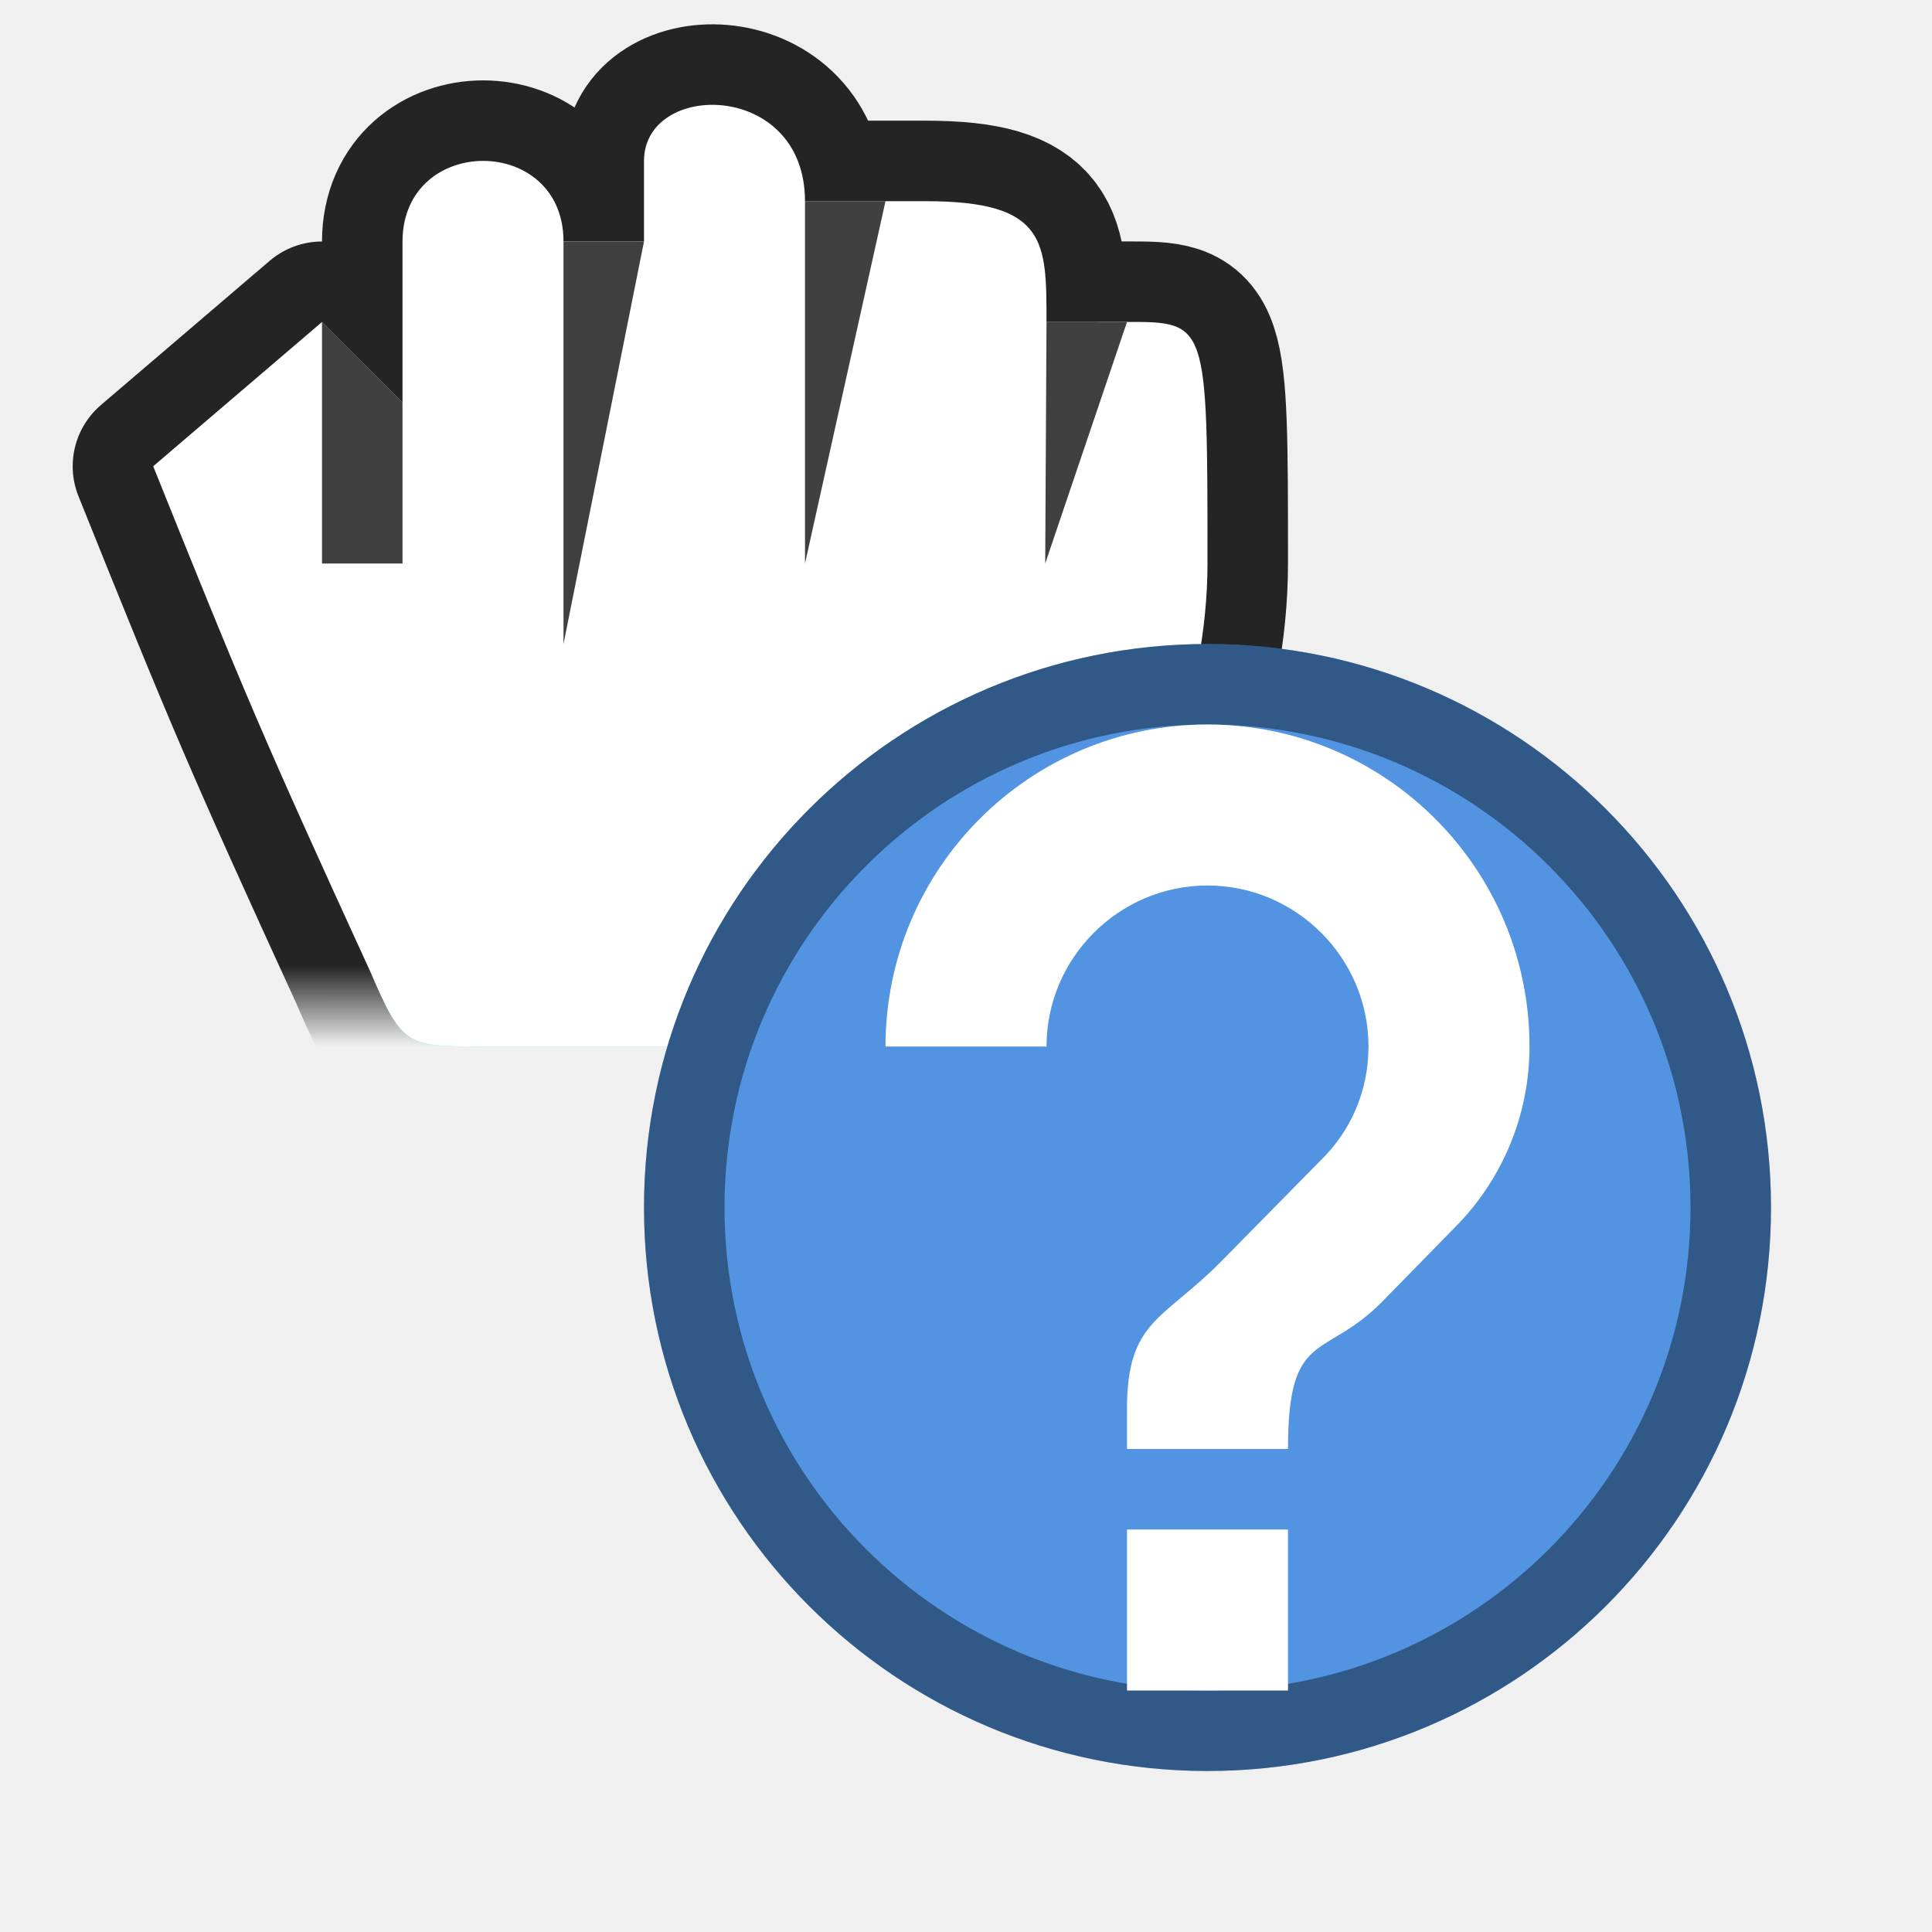
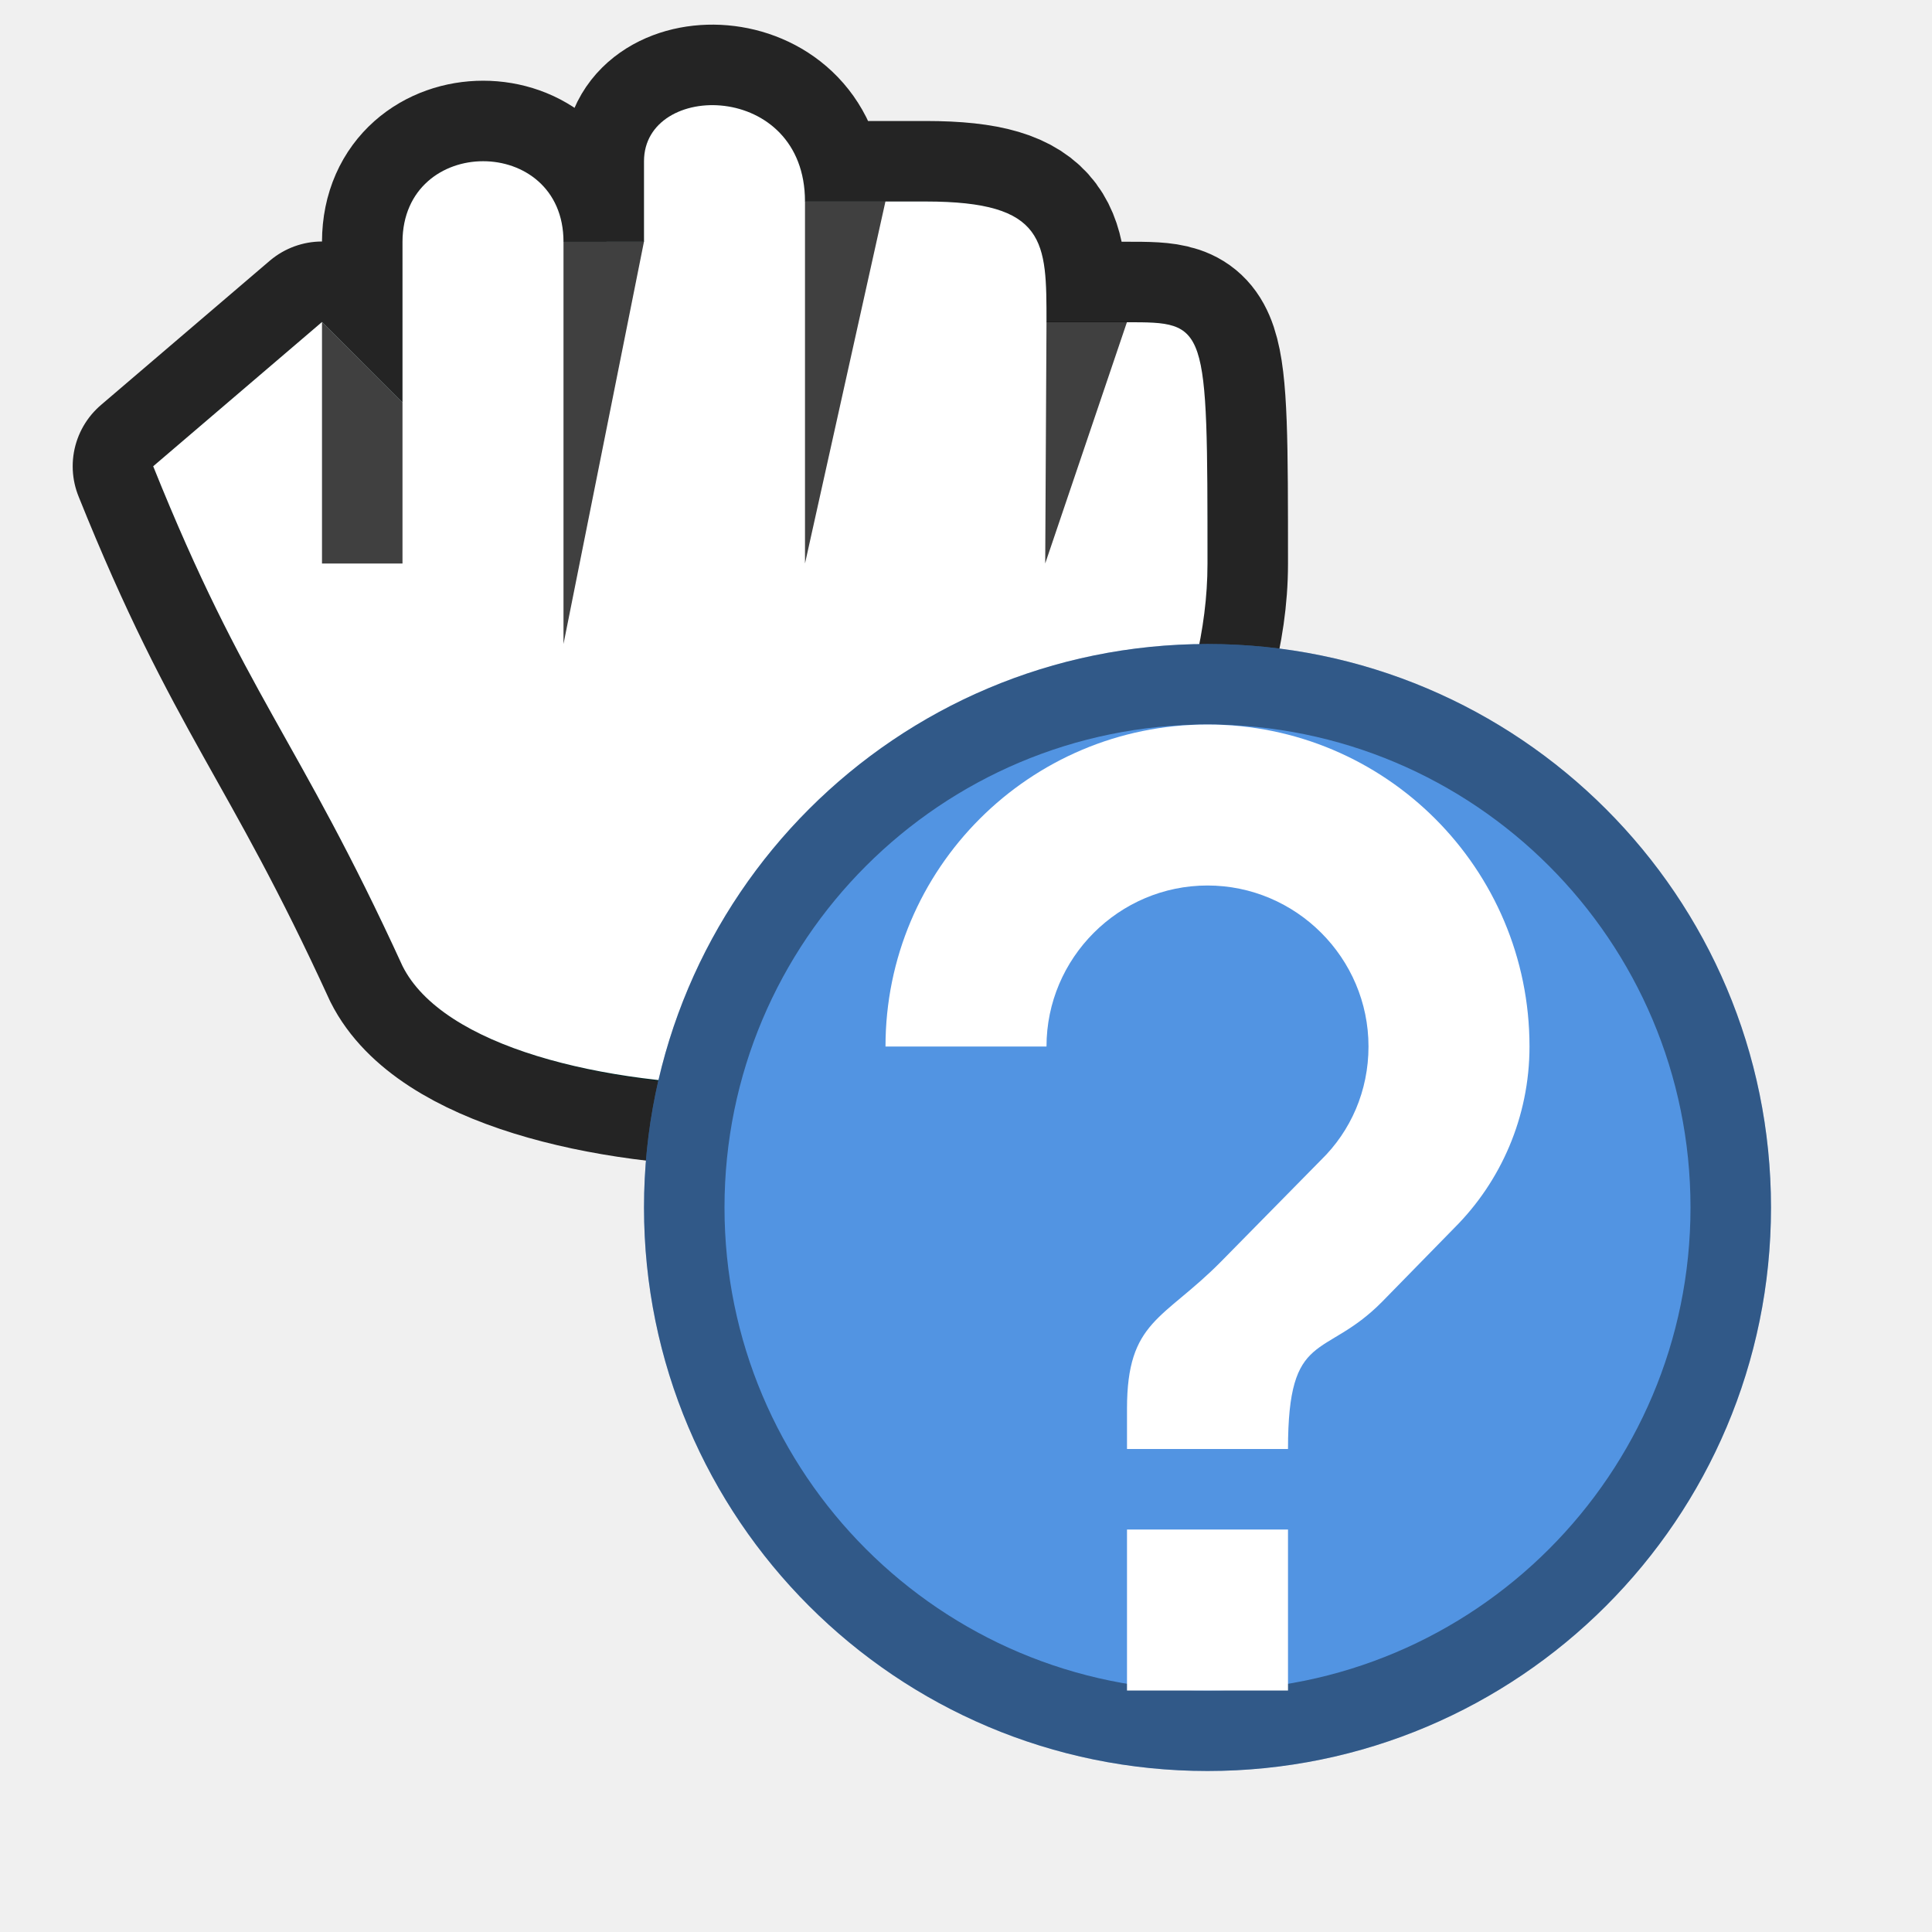
- <svg xmlns="http://www.w3.org/2000/svg" xmlns:xlink="http://www.w3.org/1999/xlink" width="24" height="24" viewBox="0 0 24 24" id="svg2" version="1.1">
-   <defs id="defs4">
-     <linearGradient xlink:href="#linearGradient1572" id="linearGradient1574" x1="47.344" y1="1064.724" x2="46.945" y2="1065.641" gradientUnits="userSpaceOnUse" gradientTransform="rotate(-23.49843,-53.43504,1134.914)" />
-     <linearGradient id="linearGradient1572">
-       <stop style="stop-color:#000000;stop-opacity:1;" offset="0" id="stop1568" />
-       <stop style="stop-color:#000000;stop-opacity:0;" offset="1" id="stop1570" />
-     </linearGradient>
-   </defs>
+ <svg xmlns="http://www.w3.org/2000/svg" width="24" height="24" viewBox="0 0 24 24" id="svg2" version="1.1">
+   <defs id="defs4" />
  <g id="layer1" transform="translate(0,-1018.362)">
    <g transform="translate(18.78685,15.95532)" id="g6182" />
-     <path style="fill:#23ffff;fill-opacity:1;stroke:url(#linearGradient1574);stroke-width:2;stroke-linecap:round;stroke-linejoin:round;stroke-miterlimit:4;stroke-dasharray:none;stroke-opacity:0.85" d="m 5,1021.362 -1.7e-5,2 -1,-1 -2.097,1.792 c 1.148,2.858 1.381,3.405 2.69,6.263 0.407,0.945 0.45,0.945 1.407,0.945 h 6 c 1,0 1,0 1.497,-1.004 0.809,-1.665 1.503,-3.331 1.503,-4.997 -3.5e-5,-3 -3.5e-5,-3 -1,-3 l -1,10e-5 c 0,-1 0.005,-1.5 -1.5,-1.5 h -1.5 c 2e-6,-1.5 -2,-1.5 -2,-0.5 l -2.75e-5,1 -1,2e-4 -4.17e-5,-10e-5 c -4.2e-6,-1.334 -1.995,-1.334 -2,-10e-5 z" id="path8689" />
-     <path style="fill:#ffffff;fill-opacity:1;stroke:none;stroke-width:2;stroke-linecap:round;stroke-linejoin:round;stroke-miterlimit:4;stroke-dasharray:none;stroke-opacity:0.745" d="m 5,1021.362 -1.7e-5,2 -1,-1 -2.097,1.792 c 1.148,2.858 1.381,3.405 2.69,6.263 0.407,0.945 0.45,0.945 1.407,0.945 h 6 c 1,0 1,0 1.497,-1.004 0.809,-1.665 1.503,-3.331 1.503,-4.997 -3.5e-5,-3 -3.5e-5,-3 -1,-3 l -1,10e-5 c 0,-1 0.005,-1.5 -1.5,-1.5 h -1.5 c 2e-6,-1.5 -2,-1.5 -2,-0.5 l -2.75e-5,1 -1,2e-4 -4.17e-5,-10e-5 c -4.2e-6,-1.334 -1.995,-1.334 -2,-10e-5 z" id="rect4201" />
-     <path style="fill:#000000;fill-opacity:0.75;stroke:none;stroke-width:2.45;stroke-linecap:round;stroke-linejoin:round;stroke-miterlimit:4;stroke-dasharray:none;stroke-opacity:0.745" d="M 7,1021.362 H 8 l -1,5 z" id="rect4254" />
-     <path id="path4157" d="m 10,1020.862 1,-2e-4 L 10,1025.362 Z" style="fill:#000000;fill-opacity:0.75;stroke:none;stroke-width:2.366;stroke-linecap:round;stroke-linejoin:round;stroke-miterlimit:4;stroke-dasharray:none;stroke-opacity:0.745" />
-     <path style="fill:#000000;fill-opacity:0.75;stroke:none;stroke-width:2.828;stroke-linecap:round;stroke-linejoin:round;stroke-miterlimit:4;stroke-dasharray:none;stroke-opacity:0.745" d="m 13,1022.362 1,-2e-4 -1.016,3 z" id="path4160" />
+     <g id="g936" transform="translate(-3.000017,-9)">
+       <path style="fill:#23ffff;fill-opacity:1;stroke:#000000;stroke-width:2;stroke-linecap:round;stroke-linejoin:round;stroke-miterlimit:4;stroke-dasharray:none;stroke-opacity:0.85" d="m 8,1030.362 -1.69e-5,2 -1,-1 -2.097,1.792 c 1.148,2.858 1.788,3.35 3.097,6.208 1,2 8,2 8.497,0 0.487,-1.951 1.503,-3.331 1.503,-4.997 -3.4e-5,-3 -3.4e-5,-3 -1,-3 l -1,10e-5 c 0,-1 0.005,-1.5 -1.5,-1.5 h -1.5 c 10e-7,-1.5 -2,-1.5 -2,-0.5 l -2.7e-5,1 -1,2e-4 -4.2e-5,-10e-5 c -4e-6,-1.334 -1.995,-1.334 -2,-10e-5 z" id="path8689" />
+       <path style="fill:#ffffff;fill-opacity:1;stroke:none;stroke-width:2;stroke-linecap:round;stroke-linejoin:round;stroke-miterlimit:4;stroke-dasharray:none;stroke-opacity:0.745" d="m 8,1030.362 -1.69e-5,2 -1,-1 -2.097,1.792 c 1.148,2.858 1.788,3.35 3.097,6.208 1,2 7.941,1.951 8.497,0 0.609,-1.873 1.503,-3.331 1.503,-4.997 -3.4e-5,-3 -3.4e-5,-3 -1,-3 l -1,10e-5 c 0,-1 0.005,-1.5 -1.5,-1.5 h -1.5 c 10e-7,-1.5 -2,-1.5 -2,-0.5 l -2.7e-5,1 -1,2e-4 -4.2e-5,-10e-5 c -4e-6,-1.334 -1.995,-1.334 -2,-10e-5 z" id="rect4201" />
+       <path style="fill:#000000;fill-opacity:0.75;stroke:none;stroke-width:2.45;stroke-linecap:round;stroke-linejoin:round;stroke-miterlimit:4;stroke-dasharray:none;stroke-opacity:0.745" d="m 10,1030.362 h 1 l -1,5 z" id="rect4254" />
+       <path id="path4157" d="m 13,1029.862 1,-2e-4 -1,4.5 z" style="fill:#000000;fill-opacity:0.75;stroke:none;stroke-width:2.366;stroke-linecap:round;stroke-linejoin:round;stroke-miterlimit:4;stroke-dasharray:none;stroke-opacity:0.745" />
+       <path style="fill:#000000;fill-opacity:0.75;stroke:none;stroke-width:2.828;stroke-linecap:round;stroke-linejoin:round;stroke-miterlimit:4;stroke-dasharray:none;stroke-opacity:0.745" d="m 16,1031.362 1,-2e-4 -1.016,3 z" id="path4160" />
+       <path style="fill:#000000;fill-opacity:0.75;stroke:none;stroke-width:1.518;stroke-linecap:round;stroke-linejoin:round;stroke-miterlimit:4;stroke-dasharray:none;stroke-opacity:0.745" d="m 7,1031.362 1,1 -1.7e-5,2 H 7 Z" id="path8709" />
+     </g>
    <circle style="fill:#5294e2;fill-opacity:1;stroke-width:0;stroke-linejoin:round;stroke-opacity:0.85;paint-order:markers stroke fill" id="circle1383" cx="15" cy="1033.362" r="7" />
-     <path style="fill:#000000;fill-opacity:0.75;stroke:none;stroke-width:1.518;stroke-linecap:round;stroke-linejoin:round;stroke-miterlimit:4;stroke-dasharray:none;stroke-opacity:0.745" d="m 4,1022.362 1,1 -1.69e-5,2 H 4 Z" id="path8709" />
    <path id="circle1519" style="fill:#000000;fill-opacity:0.402;stroke-width:0;stroke-linejoin:round;stroke-opacity:0.85;paint-order:markers stroke fill" d="m 15,1026.362 a 7,7 0 0 0 -7,7 7,7 0 0 0 7,7 7,7 0 0 0 7,-7 7,7 0 0 0 -7,-7 z m 0,1 a 6,6 0 0 1 6,6 6,6 0 0 1 -6,6 6,6 0 0 1 -6,-6 6,6 0 0 1 6,-6 z" />
    <path style="fill:#ffffff;fill-opacity:1;enable-background:new" d="m 15,1027.362 c -2.21,0 -4,1.79 -4,4 l 2,0 c 1.1e-5,-1.1 0.9,-2 2,-2 1.1,0 2,0.9 2,2 1.4e-5,0.55 -0.22,1.05 -0.59,1.41 l -1.24,1.26 c -0.72,0.73 -1.17,0.73 -1.17,1.83 l -5e-6,0.5 2,0 c 1.5e-5,-1.5 0.45,-1.1 1.17,-1.83 l 0.9,-0.92 c 0.57,-0.57 0.93,-1.37 0.93,-2.25 5e-6,-2.21 -1.79,-4 -4,-4 z m -1,10 1.7e-5,2 2,0 2.1e-5,-2 z" id="path4" />
  </g>
</svg>
